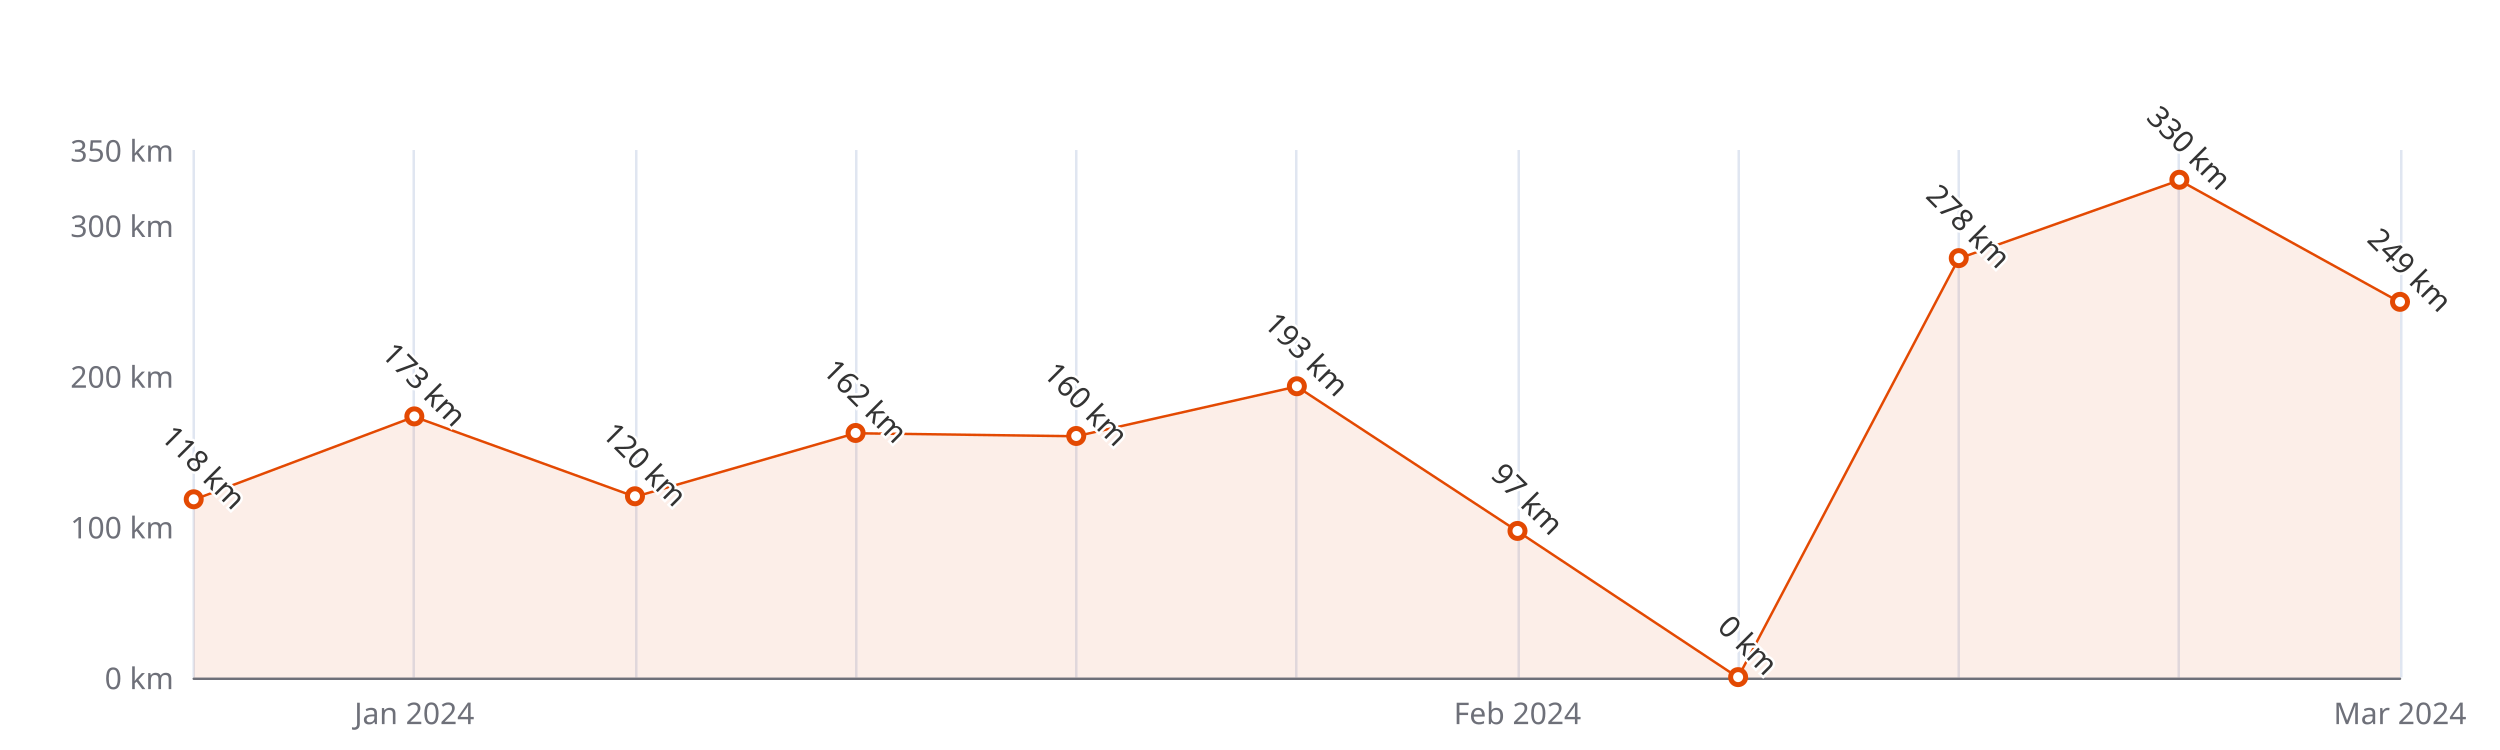
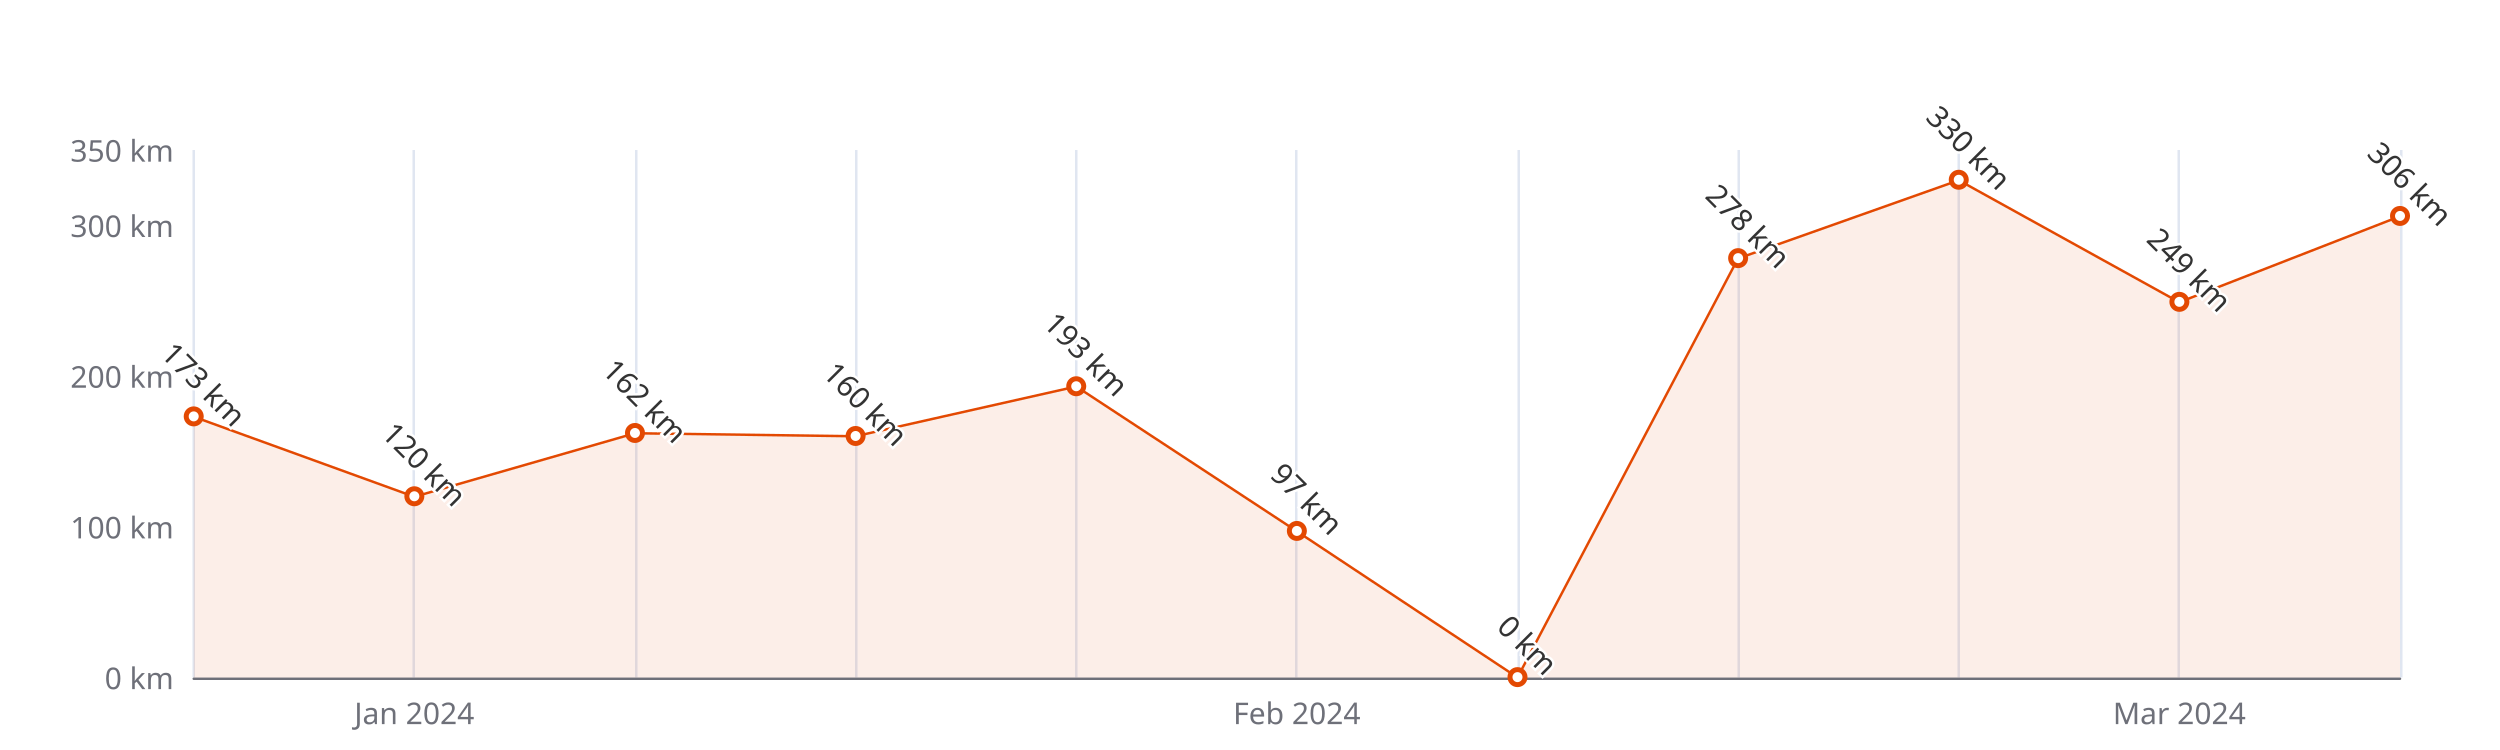
<svg xmlns="http://www.w3.org/2000/svg" width="1000" height="300" version="1.1" baseProfile="full" viewBox="0 0 1000 300">
  <rect width="1000" height="300" x="0" y="0" id="0" fill="#ffffff" />
  <path d="M77.5 60L77.5 271" fill="none" stroke="#E0E6F1" />
  <path d="M165.5 60L165.5 271" fill="none" stroke="#E0E6F1" />
  <path d="M254.5 60L254.5 271" fill="none" stroke="#E0E6F1" />
  <path d="M342.5 60L342.5 271" fill="none" stroke="#E0E6F1" />
  <path d="M430.5 60L430.5 271" fill="none" stroke="#E0E6F1" />
  <path d="M518.5 60L518.5 271" fill="none" stroke="#E0E6F1" />
  <path d="M607.5 60L607.5 271" fill="none" stroke="#E0E6F1" />
  <path d="M695.5 60L695.5 271" fill="none" stroke="#E0E6F1" />
  <path d="M783.5 60L783.5 271" fill="none" stroke="#E0E6F1" />
  <path d="M871.5 60L871.5 271" fill="none" stroke="#E0E6F1" />
  <path d="M960.5 60L960.5 271" fill="none" stroke="#E0E6F1" />
  <path d="M77.5 271.5L960 271.5" fill="none" stroke="#6E7079" stroke-linecap="round" />
  <text dominant-baseline="central" text-anchor="end" style="font-size:12px;font-family:sans-serif;" xml:space="preserve" transform="translate(69.48 271)" fill="#6E7079">0 km</text>
  <text dominant-baseline="central" text-anchor="end" style="font-size:12px;font-family:sans-serif;" xml:space="preserve" transform="translate(69.48 210.7143)" fill="#6E7079">100 km</text>
  <text dominant-baseline="central" text-anchor="end" style="font-size:12px;font-family:sans-serif;" xml:space="preserve" transform="translate(69.48 150.4286)" fill="#6E7079">200 km</text>
  <text dominant-baseline="central" text-anchor="end" style="font-size:12px;font-family:sans-serif;" xml:space="preserve" transform="translate(69.48 90.1429)" fill="#6E7079">300 km</text>
  <text dominant-baseline="central" text-anchor="end" style="font-size:12px;font-family:sans-serif;" xml:space="preserve" transform="translate(69.48 60)" fill="#6E7079">350 km</text>
  <text dominant-baseline="central" text-anchor="middle" style="font-size:12px;font-family:sans-serif;" xml:space="preserve" y="6" transform="translate(165.732 279)" fill="#6E7079">Jan 2024</text>
-   <text dominant-baseline="central" text-anchor="middle" style="font-size:12px;font-family:sans-serif;" xml:space="preserve" y="6" transform="translate(606.992 279)" fill="#6E7079">Feb 2024</text>
-   <text dominant-baseline="central" text-anchor="middle" style="font-size:12px;font-family:sans-serif;" xml:space="preserve" y="6" transform="translate(960 279)" fill="#6E7079">Mar 2024</text>
+   <text dominant-baseline="central" text-anchor="middle" style="font-size:12px;font-family:sans-serif;" xml:space="preserve" y="6" transform="translate(518.74 279)" fill="#6E7079">Feb 2024</text>
+   <text dominant-baseline="central" text-anchor="middle" style="font-size:12px;font-family:sans-serif;" xml:space="preserve" y="6" transform="translate(871.748 279)" fill="#6E7079">Mar 2024</text>
  <g clip-path="url(#zr5-c0)">
-     <path d="M77.5 199.9L165.7 166.7L254 198.7L342.2 173.3L430.5 174.5L518.7 154.6L607 212.5L695.2 271L783.5 103.4L871.7 72.1L960 120.9L960 271L871.7 271L783.5 271L695.2 271L607 271L518.7 271L430.5 271L342.2 271L254 271L165.7 271L77.5 271Z" fill="rgb(227,73,2)" fill-opacity="0.09" />
-     <path d="M77.5 199.9L165.7 166.7L254 198.7L342.2 173.3L430.5 174.5L518.7 154.6L607 212.5L695.2 271L783.5 103.4L871.7 72.1L960 120.9" fill="none" stroke="#E34902" stroke-linejoin="bevel" />
+     <path d="M77.5 166.7L165.7 198.7L254 173.3L342.2 174.5L430.5 154.6L518.7 212.5L607 271L695.2 103.4L783.5 72.1L871.7 120.9L960 86.5L960 271L871.7 271L783.5 271L695.2 271L607 271L518.7 271L430.5 271L342.2 271L254 271L165.7 271L77.5 271Z" fill="rgb(227,73,2)" fill-opacity="0.09" />
+     <path d="M77.5 166.7L165.7 198.7L254 173.3L342.2 174.5L430.5 154.6L518.7 212.5L607 271L695.2 103.4L783.5 72.1L871.7 120.9L960 86.5" fill="none" stroke="#E34902" stroke-linejoin="bevel" />
  </g>
-   <path d="M1 0A1 1 0 1 1 1 -0.1A1 1 0 0 1 1 0" transform="matrix(3,0,0,3,77.48,199.8629)" fill="#fff" stroke="#E34902" stroke-width="0.667" />
-   <path d="M1 0A1 1 0 1 1 1 -0.1A1 1 0 0 1 1 0" transform="matrix(3,0,0,3,165.732,166.7057)" fill="#fff" stroke="#E34902" stroke-width="0.667" />
-   <path d="M1 0A1 1 0 1 1 1 -0.1A1 1 0 0 1 1 0" transform="matrix(3,0,0,3,253.984,198.6572)" fill="#fff" stroke="#E34902" stroke-width="0.667" />
-   <path d="M1 0A1 1 0 1 1 1 -0.1A1 1 0 0 1 1 0" transform="matrix(3,0,0,3,342.236,173.3371)" fill="#fff" stroke="#E34902" stroke-width="0.667" />
-   <path d="M1 0A1 1 0 1 1 1 -0.1A1 1 0 0 1 1 0" transform="matrix(3,0,0,3,430.488,174.5429)" fill="#fff" stroke="#E34902" stroke-width="0.667" />
-   <path d="M1 0A1 1 0 1 1 1 -0.1A1 1 0 0 1 1 0" transform="matrix(3,0,0,3,518.74,154.6486)" fill="#fff" stroke="#E34902" stroke-width="0.667" />
-   <path d="M1 0A1 1 0 1 1 1 -0.1A1 1 0 0 1 1 0" transform="matrix(3,0,0,3,606.992,212.5229)" fill="#fff" stroke="#E34902" stroke-width="0.667" />
-   <path d="M1 0A1 1 0 1 1 1 -0.1A1 1 0 0 1 1 0" transform="matrix(3,0,0,3,695.244,271)" fill="#fff" stroke="#E34902" stroke-width="0.667" />
-   <path d="M1 0A1 1 0 1 1 1 -0.1A1 1 0 0 1 1 0" transform="matrix(3,0,0,3,783.496,103.4057)" fill="#fff" stroke="#E34902" stroke-width="0.667" />
-   <path d="M1 0A1 1 0 1 1 1 -0.1A1 1 0 0 1 1 0" transform="matrix(3,0,0,3,871.748,72.0571)" fill="#fff" stroke="#E34902" stroke-width="0.667" />
-   <path d="M1 0A1 1 0 1 1 1 -0.1A1 1 0 0 1 1 0" transform="matrix(3,0,0,3,960,120.8886)" fill="#fff" stroke="#E34902" stroke-width="0.667" />
-   <text dominant-baseline="central" text-anchor="middle" style="font-size:12px;font-family:sans-serif;" xml:space="preserve" y="-6" transform="matrix(0.707,0.707,-0.707,0.707,77.48,190.8629)" fill="#333" stroke="rgb(255,255,255)" stroke-width="2" paint-order="stroke" stroke-miterlimit="2">118 km</text>
-   <text dominant-baseline="central" text-anchor="middle" style="font-size:12px;font-family:sans-serif;" xml:space="preserve" y="-6" transform="matrix(0.707,0.707,-0.707,0.707,165.732,157.7057)" fill="#333" stroke="rgb(255,255,255)" stroke-width="2" paint-order="stroke" stroke-miterlimit="2">173 km</text>
-   <text dominant-baseline="central" text-anchor="middle" style="font-size:12px;font-family:sans-serif;" xml:space="preserve" y="-6" transform="matrix(0.707,0.707,-0.707,0.707,253.984,189.6572)" fill="#333" stroke="rgb(255,255,255)" stroke-width="2" paint-order="stroke" stroke-miterlimit="2">120 km</text>
-   <text dominant-baseline="central" text-anchor="middle" style="font-size:12px;font-family:sans-serif;" xml:space="preserve" y="-6" transform="matrix(0.707,0.707,-0.707,0.707,342.236,164.3371)" fill="#333" stroke="rgb(255,255,255)" stroke-width="2" paint-order="stroke" stroke-miterlimit="2">162 km</text>
-   <text dominant-baseline="central" text-anchor="middle" style="font-size:12px;font-family:sans-serif;" xml:space="preserve" y="-6" transform="matrix(0.707,0.707,-0.707,0.707,430.488,165.5429)" fill="#333" stroke="rgb(255,255,255)" stroke-width="2" paint-order="stroke" stroke-miterlimit="2">160 km</text>
-   <text dominant-baseline="central" text-anchor="middle" style="font-size:12px;font-family:sans-serif;" xml:space="preserve" y="-6" transform="matrix(0.707,0.707,-0.707,0.707,518.74,145.6486)" fill="#333" stroke="rgb(255,255,255)" stroke-width="2" paint-order="stroke" stroke-miterlimit="2">193 km</text>
-   <text dominant-baseline="central" text-anchor="middle" style="font-size:12px;font-family:sans-serif;" xml:space="preserve" y="-6" transform="matrix(0.707,0.707,-0.707,0.707,606.992,203.5229)" fill="#333" stroke="rgb(255,255,255)" stroke-width="2" paint-order="stroke" stroke-miterlimit="2">97 km</text>
-   <text dominant-baseline="central" text-anchor="middle" style="font-size:12px;font-family:sans-serif;" xml:space="preserve" y="-6" transform="matrix(0.707,0.707,-0.707,0.707,695.244,262)" fill="#333" stroke="rgb(255,255,255)" stroke-width="2" paint-order="stroke" stroke-miterlimit="2">0 km</text>
-   <text dominant-baseline="central" text-anchor="middle" style="font-size:12px;font-family:sans-serif;" xml:space="preserve" y="-6" transform="matrix(0.707,0.707,-0.707,0.707,783.496,94.4057)" fill="#333" stroke="rgb(255,255,255)" stroke-width="2" paint-order="stroke" stroke-miterlimit="2">278 km</text>
-   <text dominant-baseline="central" text-anchor="middle" style="font-size:12px;font-family:sans-serif;" xml:space="preserve" y="-6" transform="matrix(0.707,0.707,-0.707,0.707,871.748,63.0571)" fill="#333" stroke="rgb(255,255,255)" stroke-width="2" paint-order="stroke" stroke-miterlimit="2">330 km</text>
-   <text dominant-baseline="central" text-anchor="middle" style="font-size:12px;font-family:sans-serif;" xml:space="preserve" y="-6" transform="matrix(0.707,0.707,-0.707,0.707,960,111.8886)" fill="#333" stroke="rgb(255,255,255)" stroke-width="2" paint-order="stroke" stroke-miterlimit="2">249 km</text>
+   <path d="M1 0A1 1 0 1 1 1 -0.1A1 1 0 0 1 1 0" transform="matrix(3,0,0,3,77.48,166.7057)" fill="#fff" stroke="#E34902" stroke-width="0.667" />
+   <path d="M1 0A1 1 0 1 1 1 -0.1A1 1 0 0 1 1 0" transform="matrix(3,0,0,3,165.732,198.6572)" fill="#fff" stroke="#E34902" stroke-width="0.667" />
+   <path d="M1 0A1 1 0 1 1 1 -0.1A1 1 0 0 1 1 0" transform="matrix(3,0,0,3,253.984,173.3371)" fill="#fff" stroke="#E34902" stroke-width="0.667" />
+   <path d="M1 0A1 1 0 1 1 1 -0.1A1 1 0 0 1 1 0" transform="matrix(3,0,0,3,342.236,174.5429)" fill="#fff" stroke="#E34902" stroke-width="0.667" />
+   <path d="M1 0A1 1 0 1 1 1 -0.1A1 1 0 0 1 1 0" transform="matrix(3,0,0,3,430.488,154.6486)" fill="#fff" stroke="#E34902" stroke-width="0.667" />
+   <path d="M1 0A1 1 0 1 1 1 -0.1A1 1 0 0 1 1 0" transform="matrix(3,0,0,3,518.74,212.5229)" fill="#fff" stroke="#E34902" stroke-width="0.667" />
+   <path d="M1 0A1 1 0 1 1 1 -0.1A1 1 0 0 1 1 0" transform="matrix(3,0,0,3,606.992,271)" fill="#fff" stroke="#E34902" stroke-width="0.667" />
+   <path d="M1 0A1 1 0 1 1 1 -0.1A1 1 0 0 1 1 0" transform="matrix(3,0,0,3,695.244,103.4057)" fill="#fff" stroke="#E34902" stroke-width="0.667" />
+   <path d="M1 0A1 1 0 1 1 1 -0.1A1 1 0 0 1 1 0" transform="matrix(3,0,0,3,783.496,72.0571)" fill="#fff" stroke="#E34902" stroke-width="0.667" />
+   <path d="M1 0A1 1 0 1 1 1 -0.1A1 1 0 0 1 1 0" transform="matrix(3,0,0,3,871.748,120.8886)" fill="#fff" stroke="#E34902" stroke-width="0.667" />
+   <path d="M1 0A1 1 0 1 1 1 -0.1A1 1 0 0 1 1 0" transform="matrix(3,0,0,3,960,86.5257)" fill="#fff" stroke="#E34902" stroke-width="0.667" />
+   <text dominant-baseline="central" text-anchor="middle" style="font-size:12px;font-family:sans-serif;" xml:space="preserve" y="-6" transform="matrix(0.707,0.707,-0.707,0.707,77.48,157.7057)" fill="#333" stroke="rgb(255,255,255)" stroke-width="2" paint-order="stroke" stroke-miterlimit="2">173 km</text>
+   <text dominant-baseline="central" text-anchor="middle" style="font-size:12px;font-family:sans-serif;" xml:space="preserve" y="-6" transform="matrix(0.707,0.707,-0.707,0.707,165.732,189.6572)" fill="#333" stroke="rgb(255,255,255)" stroke-width="2" paint-order="stroke" stroke-miterlimit="2">120 km</text>
+   <text dominant-baseline="central" text-anchor="middle" style="font-size:12px;font-family:sans-serif;" xml:space="preserve" y="-6" transform="matrix(0.707,0.707,-0.707,0.707,253.984,164.3371)" fill="#333" stroke="rgb(255,255,255)" stroke-width="2" paint-order="stroke" stroke-miterlimit="2">162 km</text>
+   <text dominant-baseline="central" text-anchor="middle" style="font-size:12px;font-family:sans-serif;" xml:space="preserve" y="-6" transform="matrix(0.707,0.707,-0.707,0.707,342.236,165.5429)" fill="#333" stroke="rgb(255,255,255)" stroke-width="2" paint-order="stroke" stroke-miterlimit="2">160 km</text>
+   <text dominant-baseline="central" text-anchor="middle" style="font-size:12px;font-family:sans-serif;" xml:space="preserve" y="-6" transform="matrix(0.707,0.707,-0.707,0.707,430.488,145.6486)" fill="#333" stroke="rgb(255,255,255)" stroke-width="2" paint-order="stroke" stroke-miterlimit="2">193 km</text>
+   <text dominant-baseline="central" text-anchor="middle" style="font-size:12px;font-family:sans-serif;" xml:space="preserve" y="-6" transform="matrix(0.707,0.707,-0.707,0.707,518.74,203.5229)" fill="#333" stroke="rgb(255,255,255)" stroke-width="2" paint-order="stroke" stroke-miterlimit="2">97 km</text>
+   <text dominant-baseline="central" text-anchor="middle" style="font-size:12px;font-family:sans-serif;" xml:space="preserve" y="-6" transform="matrix(0.707,0.707,-0.707,0.707,606.992,262)" fill="#333" stroke="rgb(255,255,255)" stroke-width="2" paint-order="stroke" stroke-miterlimit="2">0 km</text>
+   <text dominant-baseline="central" text-anchor="middle" style="font-size:12px;font-family:sans-serif;" xml:space="preserve" y="-6" transform="matrix(0.707,0.707,-0.707,0.707,695.244,94.4057)" fill="#333" stroke="rgb(255,255,255)" stroke-width="2" paint-order="stroke" stroke-miterlimit="2">278 km</text>
+   <text dominant-baseline="central" text-anchor="middle" style="font-size:12px;font-family:sans-serif;" xml:space="preserve" y="-6" transform="matrix(0.707,0.707,-0.707,0.707,783.496,63.0571)" fill="#333" stroke="rgb(255,255,255)" stroke-width="2" paint-order="stroke" stroke-miterlimit="2">330 km</text>
+   <text dominant-baseline="central" text-anchor="middle" style="font-size:12px;font-family:sans-serif;" xml:space="preserve" y="-6" transform="matrix(0.707,0.707,-0.707,0.707,871.748,111.8886)" fill="#333" stroke="rgb(255,255,255)" stroke-width="2" paint-order="stroke" stroke-miterlimit="2">249 km</text>
+   <text dominant-baseline="central" text-anchor="middle" style="font-size:12px;font-family:sans-serif;" xml:space="preserve" y="-6" transform="matrix(0.707,0.707,-0.707,0.707,960,77.5257)" fill="#333" stroke="rgb(255,255,255)" stroke-width="2" paint-order="stroke" stroke-miterlimit="2">306 km</text>
  <defs>
    <clipPath id="zr5-c0">
      <path d="M76 59.5l884 0l0 212l-884 0Z" fill="#000" />
    </clipPath>
  </defs>
</svg>
